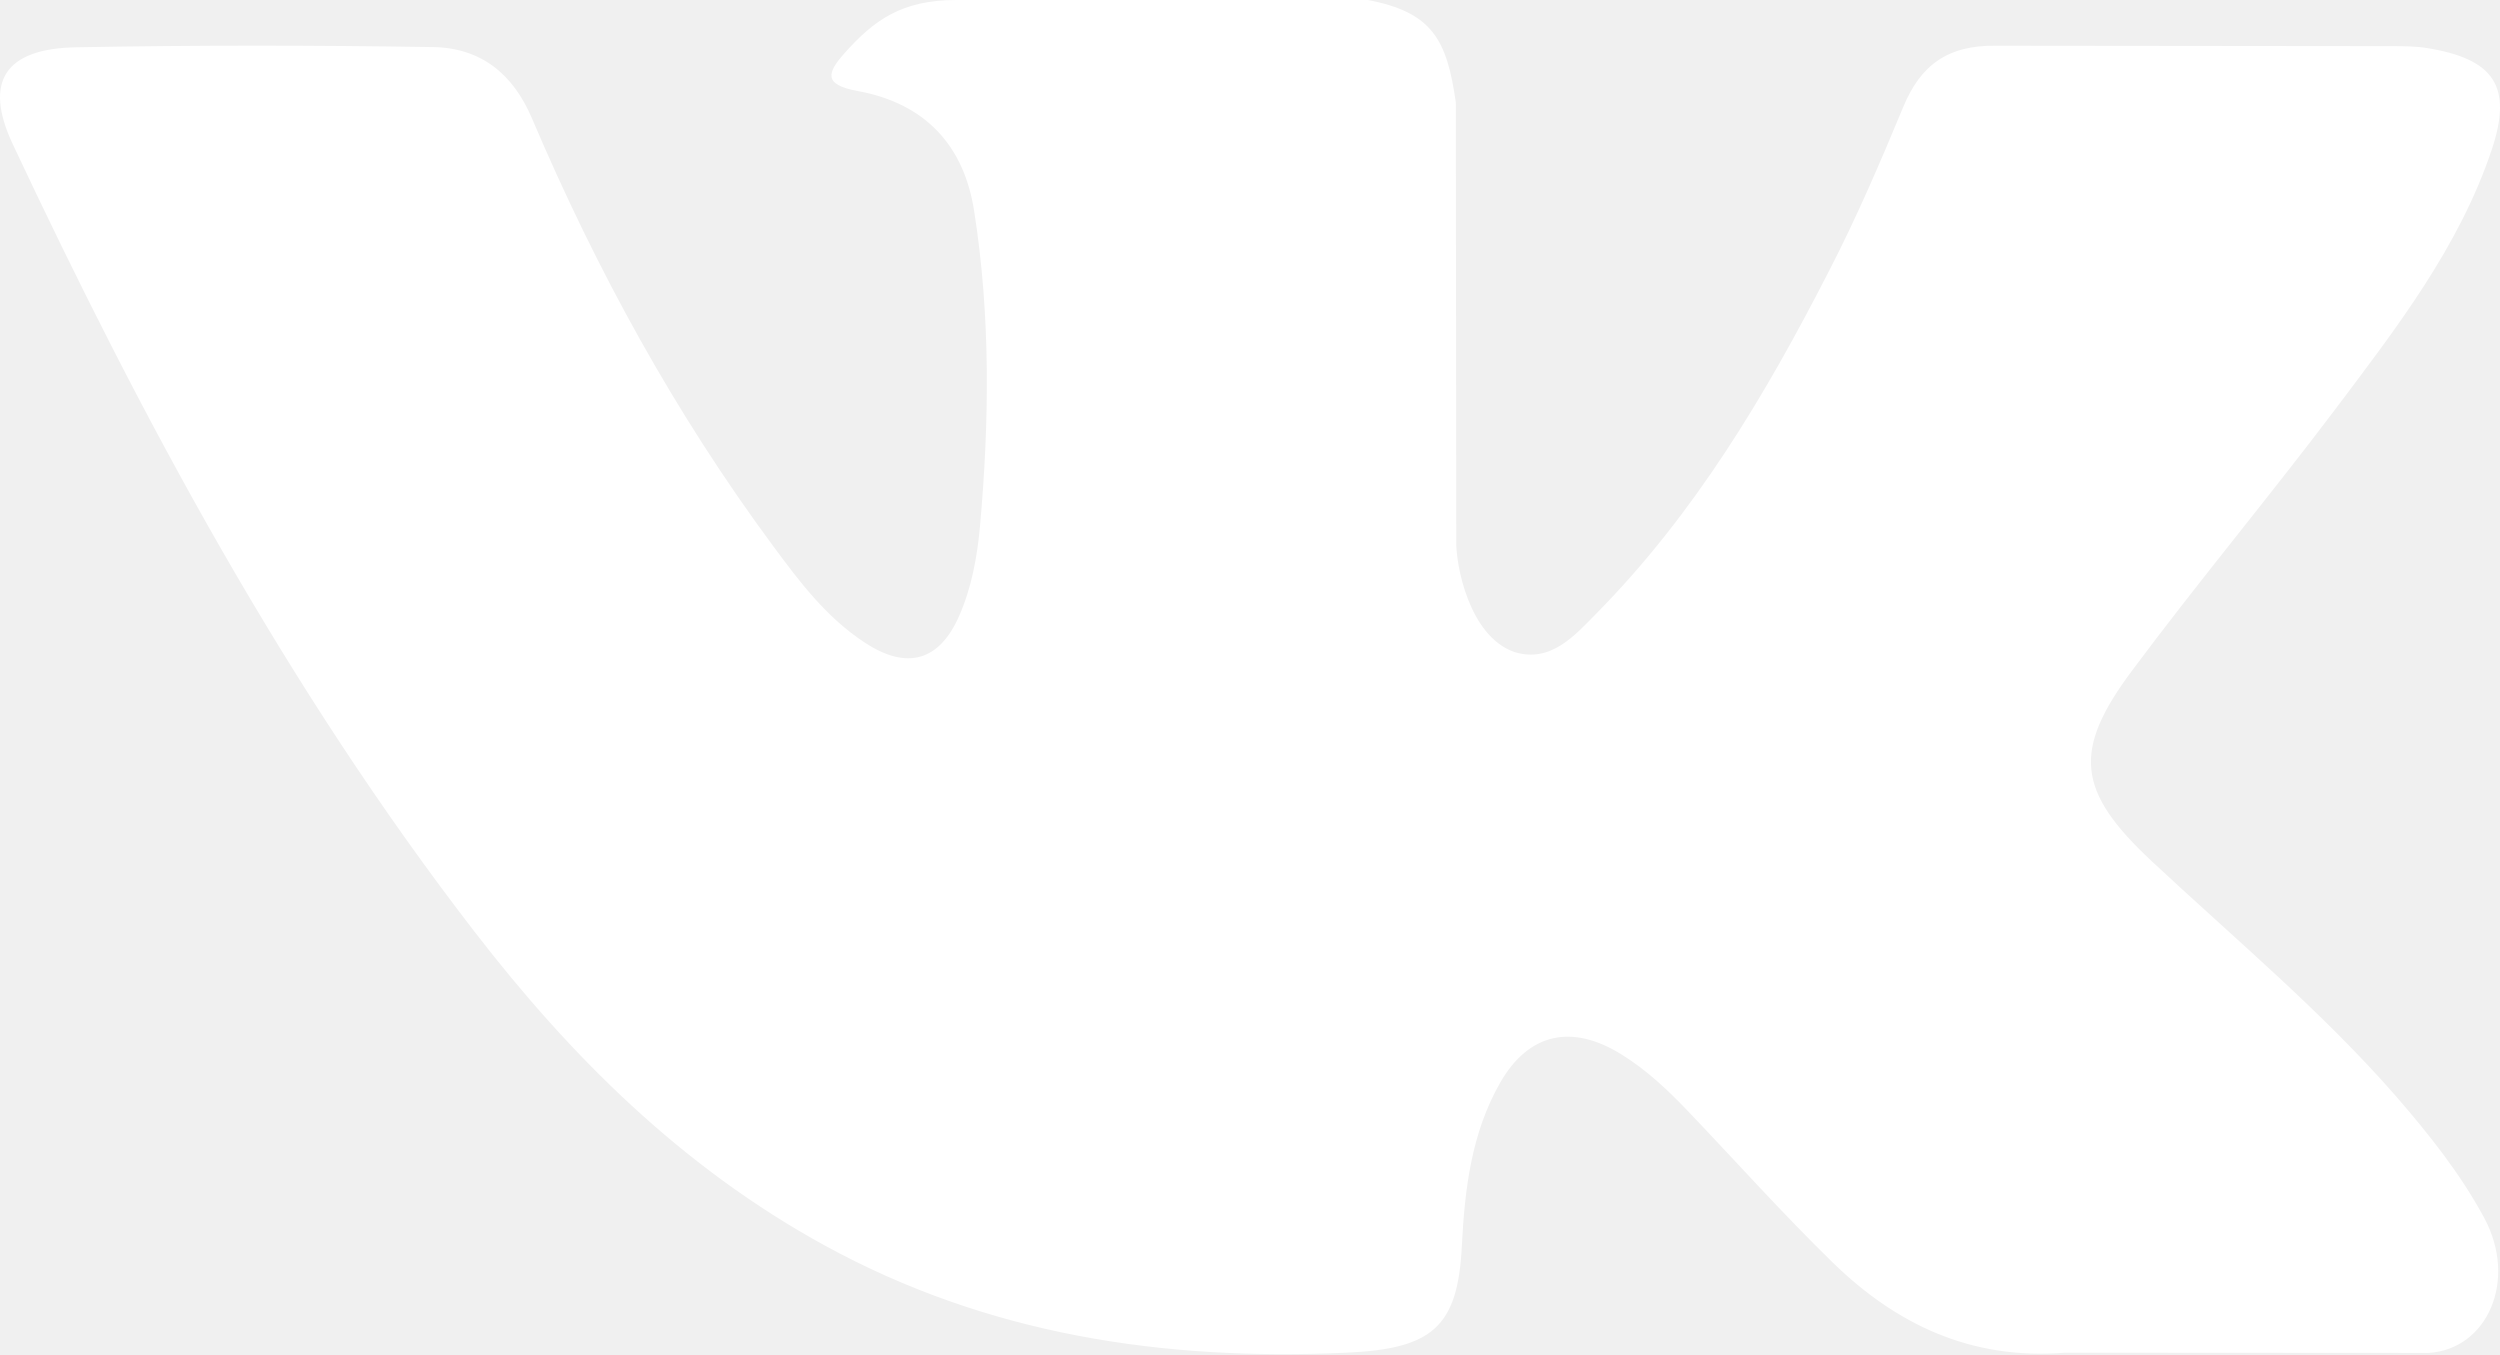
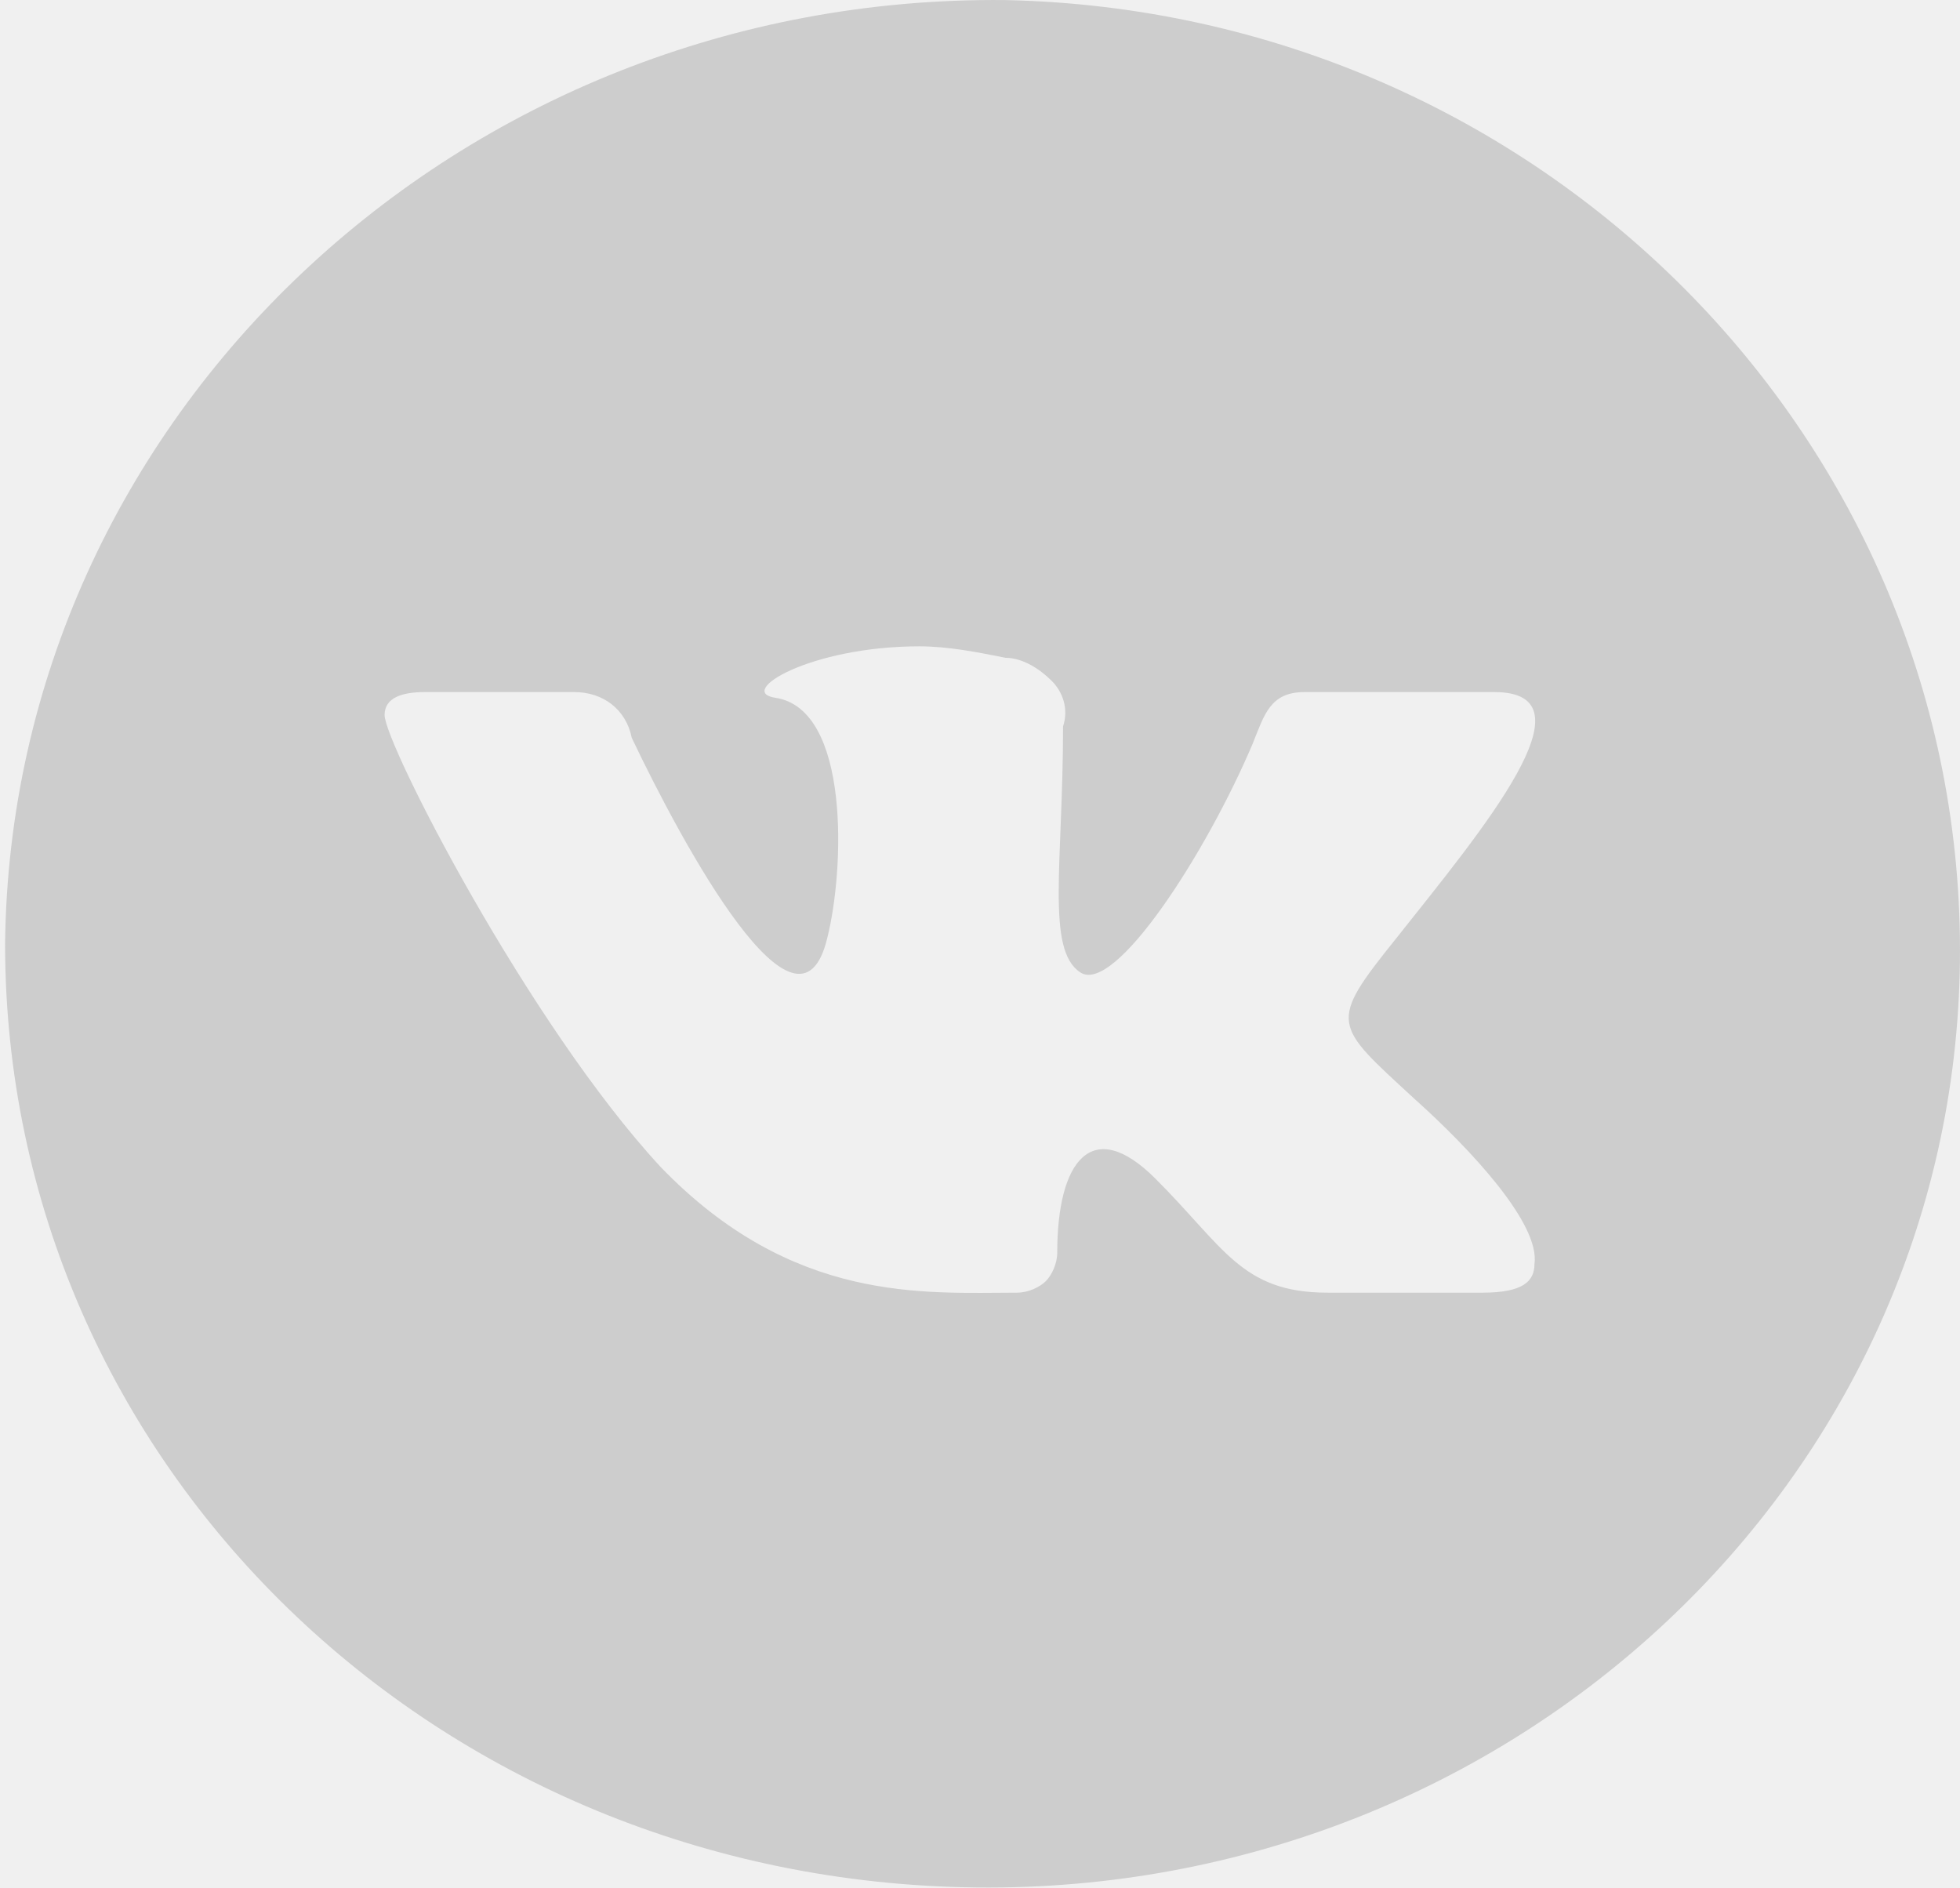
- <svg xmlns="http://www.w3.org/2000/svg" width="24" height="13" viewBox="0 0 24 13" fill="none">
-   <path fill-rule="evenodd" clip-rule="evenodd" d="M20.655 8.266C21.451 9.01 22.292 9.71 23.006 10.529C23.321 10.893 23.62 11.268 23.848 11.691C24.172 12.291 23.879 12.952 23.316 12.988L19.82 12.986C18.918 13.058 18.199 12.71 17.594 12.12C17.11 11.648 16.662 11.146 16.196 10.658C16.005 10.459 15.806 10.271 15.567 10.123C15.09 9.826 14.675 9.917 14.402 10.393C14.125 10.878 14.062 11.415 14.034 11.955C13.997 12.743 13.748 12.95 12.921 12.986C11.154 13.066 9.476 12.81 7.918 11.957C6.544 11.204 5.479 10.142 4.552 8.94C2.746 6.598 1.364 4.026 0.121 1.381C-0.158 0.785 0.046 0.465 0.733 0.454C1.874 0.433 3.014 0.434 4.156 0.452C4.62 0.459 4.926 0.713 5.105 1.132C5.723 2.585 6.478 3.967 7.426 5.247C7.678 5.588 7.935 5.929 8.302 6.169C8.707 6.435 9.016 6.347 9.207 5.915C9.328 5.641 9.381 5.345 9.408 5.052C9.498 4.042 9.51 3.033 9.352 2.027C9.255 1.399 8.885 0.992 8.23 0.873C7.896 0.812 7.946 0.693 8.107 0.511C8.388 0.196 8.653 0 9.18 0H13.131C13.753 0.118 13.891 0.385 13.976 0.984L13.98 5.185C13.973 5.417 14.101 6.106 14.537 6.259C14.887 6.368 15.117 6.101 15.326 5.889C16.273 4.928 16.948 3.792 17.551 2.616C17.819 2.099 18.049 1.562 18.272 1.025C18.437 0.627 18.697 0.431 19.165 0.439L22.968 0.443C23.081 0.443 23.195 0.444 23.304 0.462C23.945 0.567 24.121 0.831 23.923 1.43C23.611 2.369 23.004 3.152 22.411 3.939C21.777 4.779 21.099 5.59 20.47 6.435C19.892 7.207 19.938 7.596 20.655 8.266Z" fill="white" />
+ <svg xmlns="http://www.w3.org/2000/svg" width="27" height="26" viewBox="0 0 27 26" fill="none">
+   <path d="M19.475 15.127C18.366 14.103 18.287 14.103 19.237 12.921C20.425 11.424 22.009 9.533 20.584 9.533H17.97C17.495 9.533 17.416 9.849 17.257 10.242C16.624 11.739 15.357 13.709 14.881 13.394C14.406 13.079 14.644 11.897 14.644 10.006C14.723 9.77 14.644 9.533 14.485 9.376C14.327 9.218 14.089 9.061 13.852 9.061C13.456 8.982 13.06 8.903 12.664 8.903C11.159 8.903 10.129 9.533 10.684 9.612C11.713 9.77 11.634 11.976 11.396 12.921C11 14.576 9.416 11.661 8.703 10.164C8.624 9.77 8.307 9.533 7.911 9.533H5.852C5.535 9.533 5.298 9.612 5.298 9.849C5.298 10.242 7.278 14.103 9.099 16.073C10.921 17.963 12.743 17.806 14.01 17.806C14.168 17.806 14.327 17.727 14.406 17.648C14.485 17.569 14.564 17.412 14.564 17.254C14.564 15.994 15.04 15.363 15.911 16.23C16.861 17.175 17.099 17.806 18.287 17.806H20.425C20.98 17.806 21.138 17.648 21.138 17.412C21.218 16.86 20.267 15.836 19.475 15.127ZM13.852 0.001C21.218 0.158 27.078 6.067 26.999 13.236C26.92 20.405 20.821 26.078 13.456 25.999C6.011 25.92 0.07 20.169 0.07 13C0.15 5.752 6.327 -0.078 13.852 0.001Z" fill="#CDCDCD" />
</svg>
